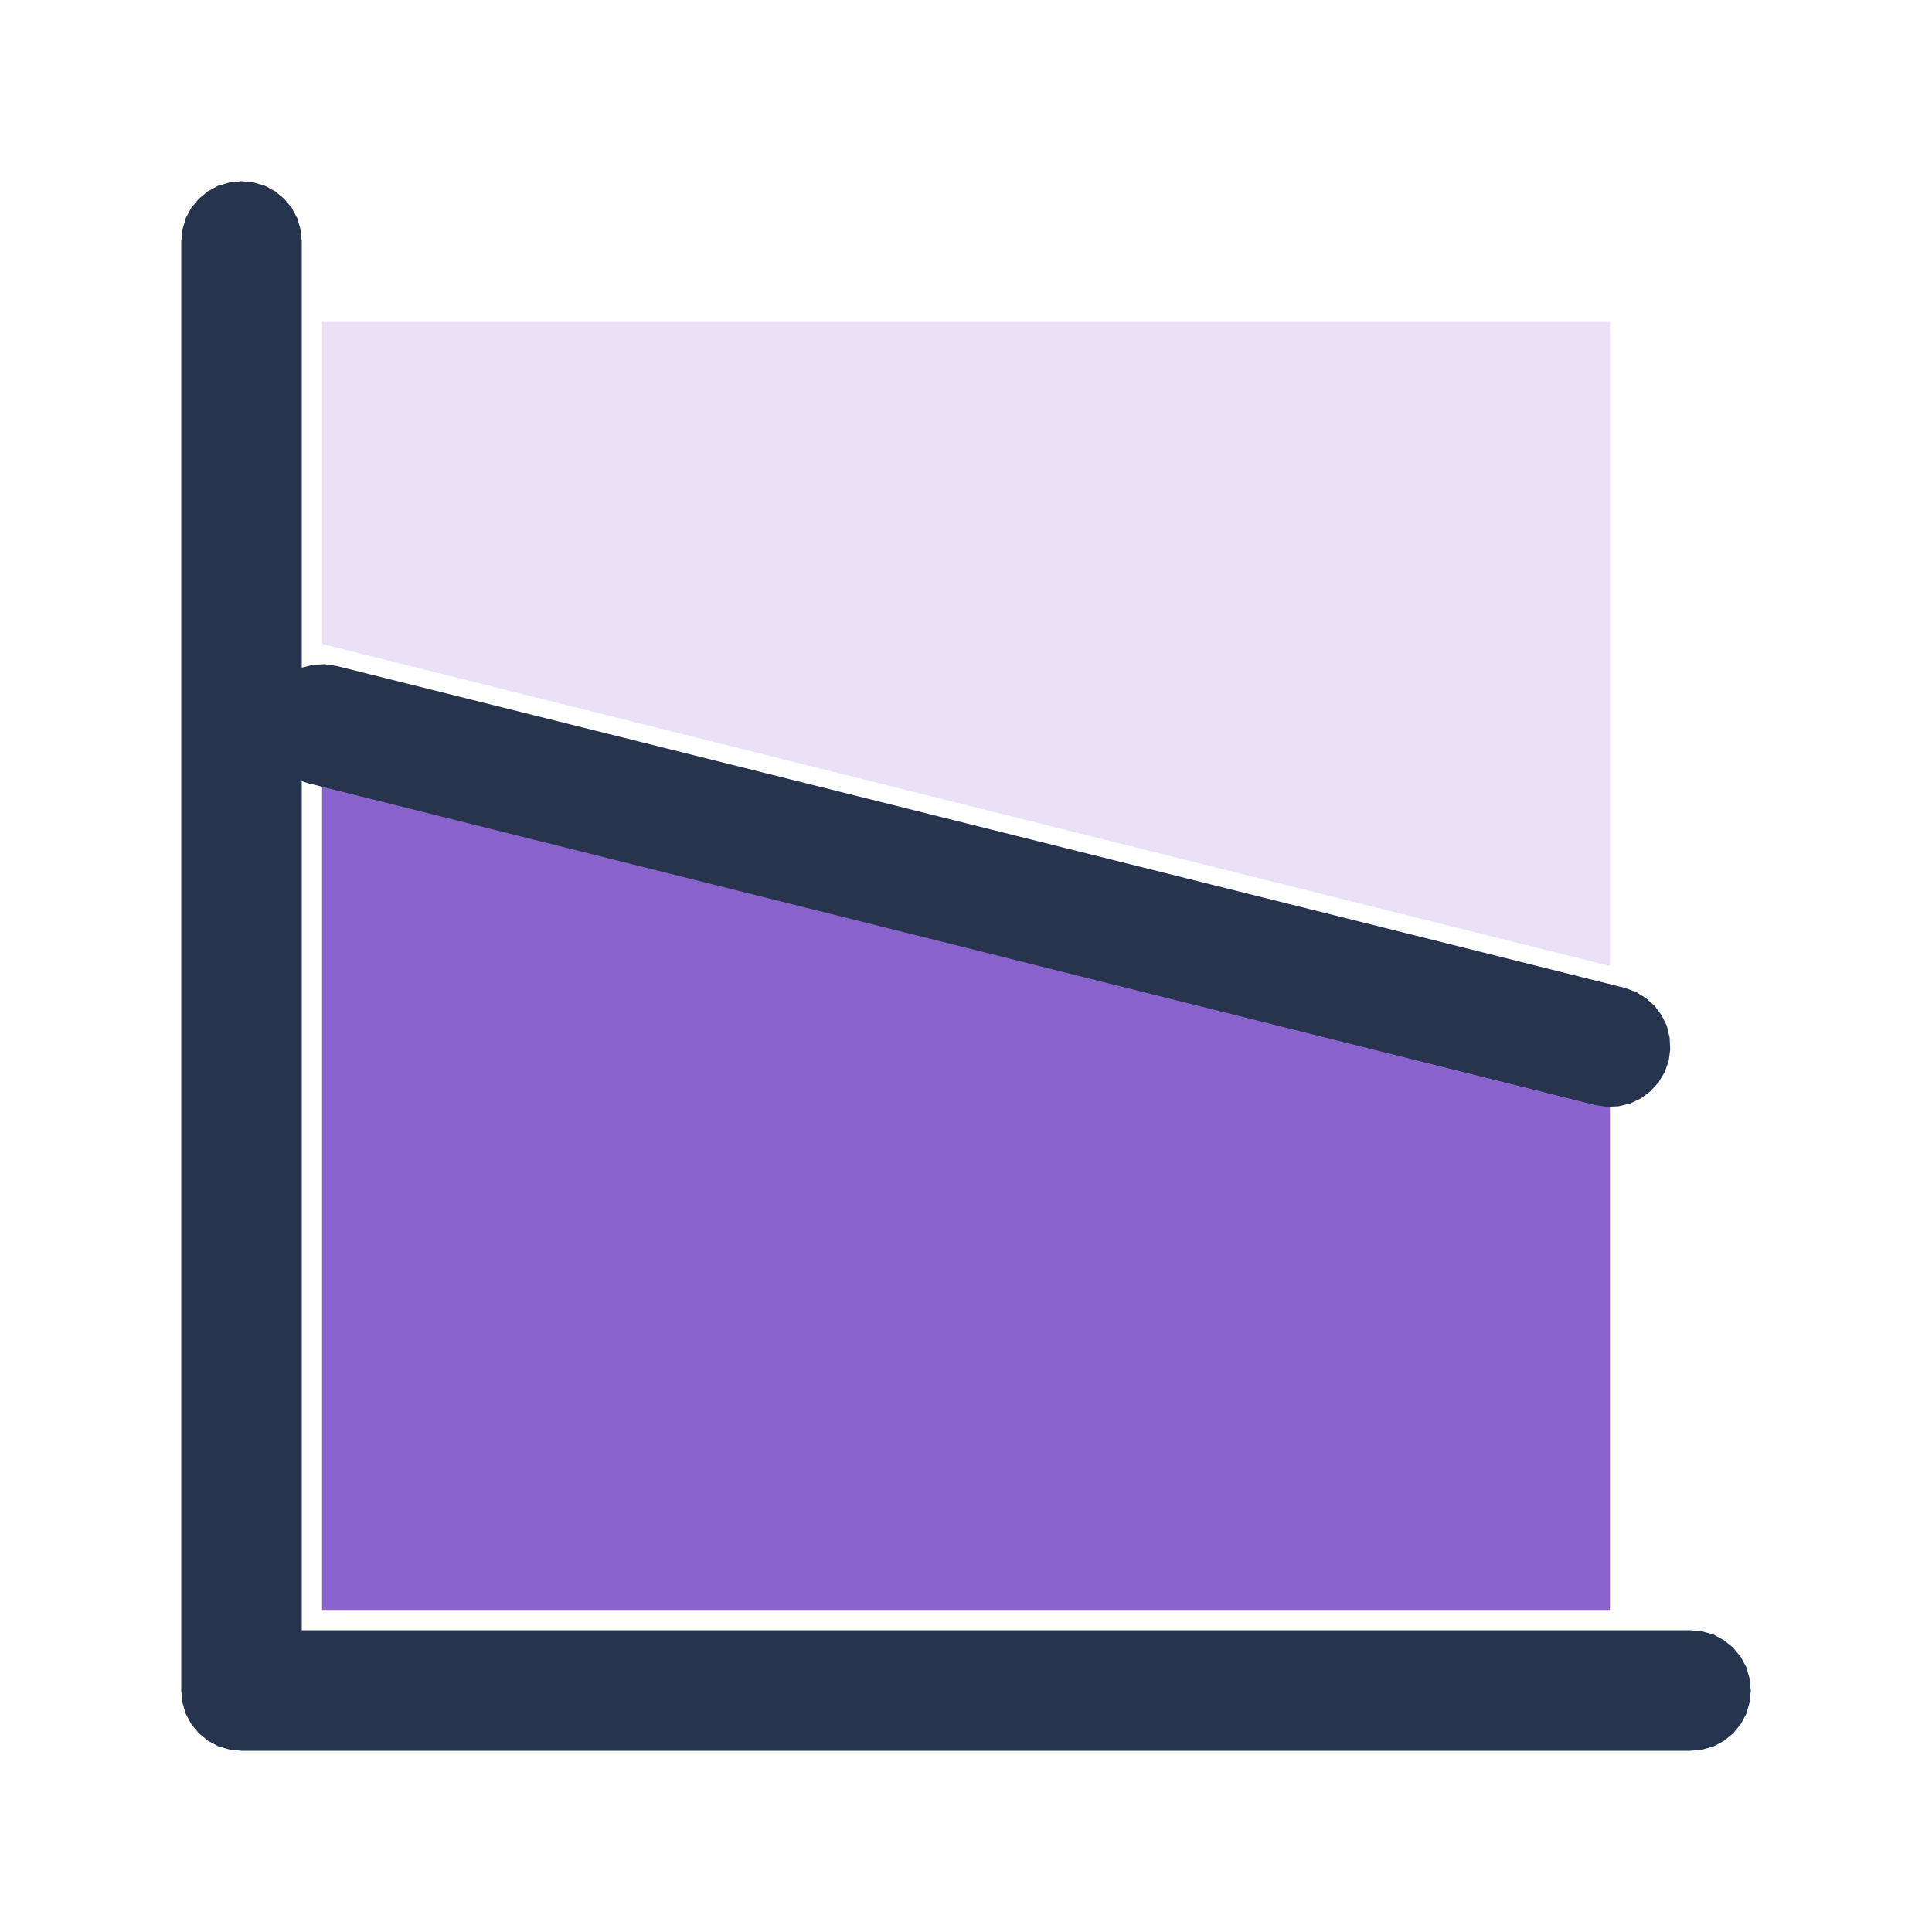
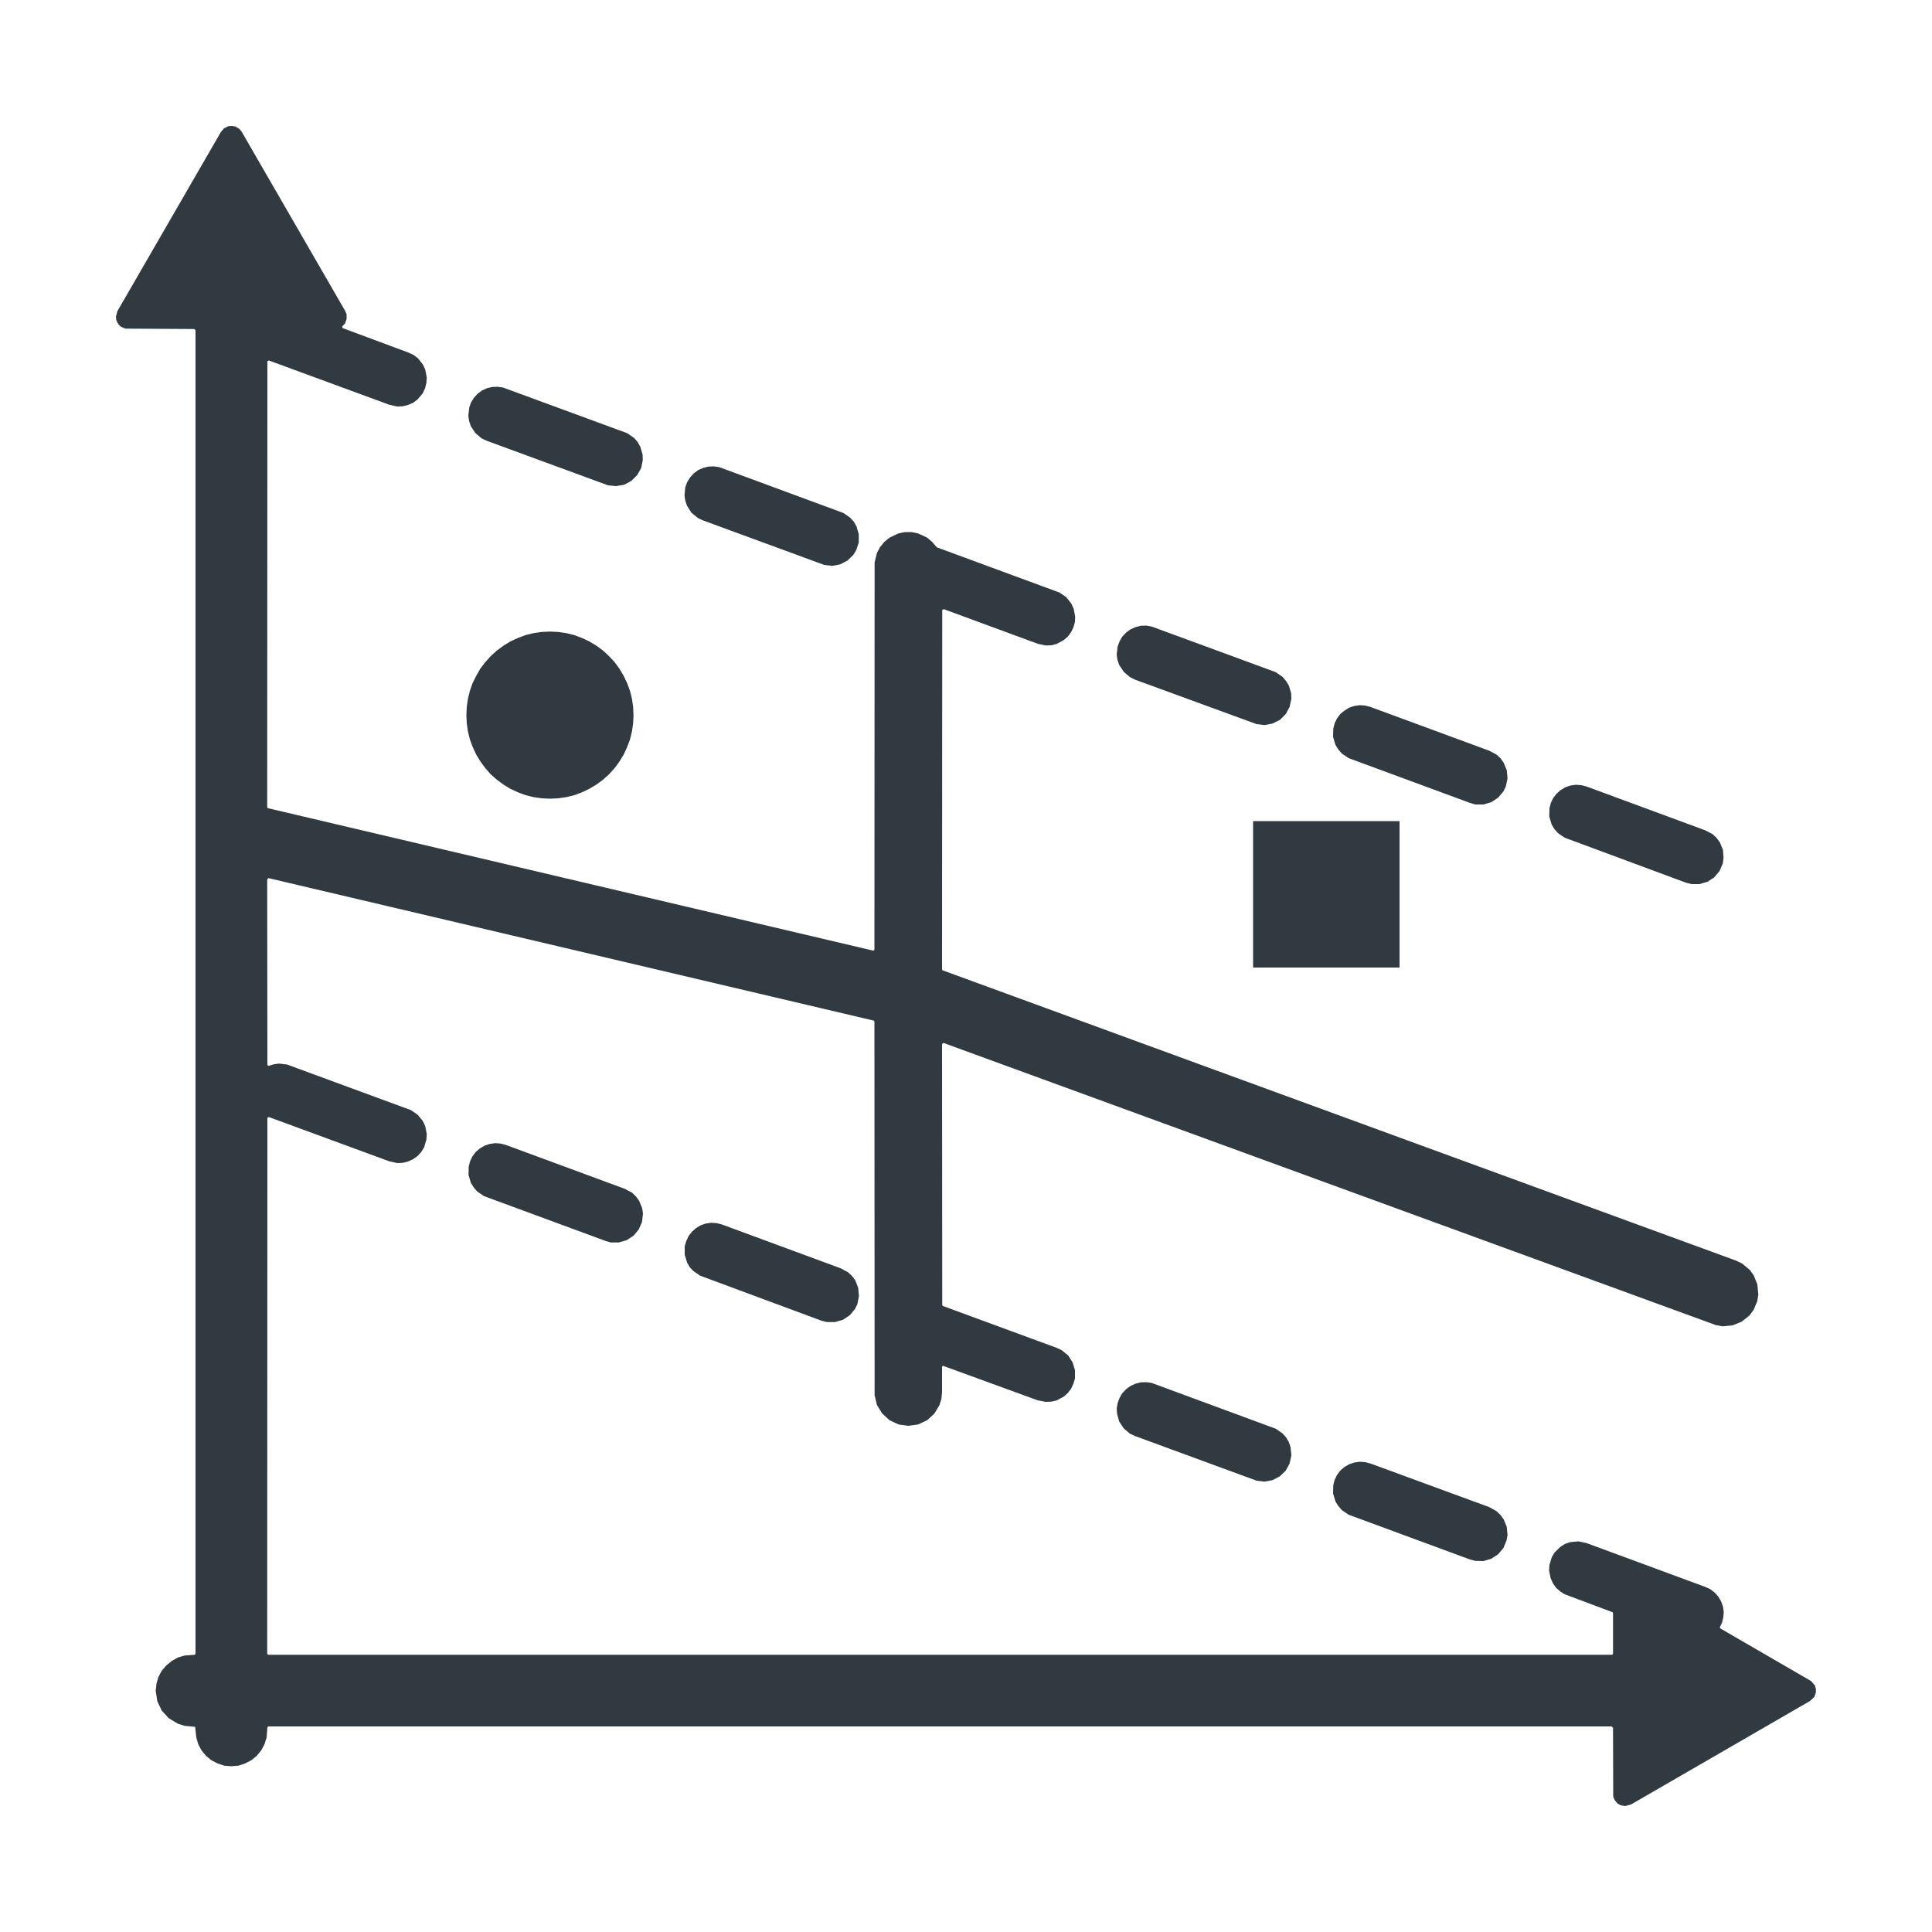
<svg xmlns="http://www.w3.org/2000/svg" viewBox="0 0 1000 1000" role="img" aria-labelledby="title desc">
-   <path fill="#26354D" d="M93.8 875.0 L93.8 125.0 L94.4 118.9 L96.1 113.0 L99.0 107.6 L102.9 102.9 L107.6 99.0 L113.0 96.1 L118.9 94.4 L125.0 93.8 L131.1 94.4 L137.0 96.1 L142.4 99.0 L147.1 102.9 L151.0 107.6 L153.9 113.0 L155.6 118.9 L156.2 125.0 L156.2 843.8 L875.0 843.8 L881.1 844.4 L887.0 846.1 L892.4 849.0 L897.1 852.9 L901.0 857.6 L903.9 863.0 L905.6 868.9 L906.2 875.0 L905.6 881.1 L903.9 887.0 L901.0 892.4 L897.1 897.1 L892.4 901.0 L887.0 903.9 L881.1 905.6 L875.0 906.2 L125.0 906.2 L118.9 905.6 L113.0 903.9 L107.6 901.0 L102.9 897.1 L99.0 892.4 L96.1 887.0 L94.4 881.1 Z" />
-   <path fill="#EAE1F6" d="M166.7 166.7 L833.3 166.7 L833.3 500.0 L166.7 333.3 Z" />
-   <path fill="#8A63CF" d="M166.7 375.0 L833.3 541.7 L833.3 833.3 L166.7 833.3 Z" />
-   <path fill="#26354D" d="M825.8 572.0 L159.1 405.3 L153.3 403.3 L148.1 400.1 L143.5 396.0 L139.9 391.1 L137.2 385.5 L135.8 379.6 L135.5 373.5 L136.3 367.4 L138.4 361.7 L141.6 356.4 L145.7 351.9 L150.6 348.2 L156.1 345.6 L162.1 344.1 L168.2 343.8 L174.2 344.7 L840.9 511.3 L846.7 513.4 L851.9 516.6 L856.5 520.7 L860.1 525.6 L862.8 531.1 L864.2 537.1 L864.5 543.2 L863.7 549.2 L861.6 555.0 L858.4 560.3 L854.3 564.8 L849.4 568.5 L843.9 571.1 L837.9 572.6 L831.8 572.9 Z" />
+   <path fill="#303A40" d="M92.1 892.2 L87.4 889.4 L83.7 885.4 L81.4 880.5 L80.6 875.1 L81.0 871.4 L82.0 868.0 L83.7 864.8 L86.1 862.0 L88.9 859.7 L92.1 857.9 L95.6 856.9 L100.8 856.5 L101.2 855.9 L101.2 170.9 L100.5 170.3 L65.0 170.1 L62.7 169.2 L61.3 167.9 L60.2 165.8 L60.0 163.9 L60.8 161.0 L114.4 68.2 L116.0 66.4 L118.2 65.3 L120.1 65.2 L121.9 65.5 L124.0 66.8 L125.1 68.2 L178.7 161.0 L179.4 162.7 L179.4 165.1 L178.6 167.4 L177.1 169.0 L177.3 169.8 L211.4 182.5 L214.0 183.7 L216.3 185.4 L218.9 188.7 L220.1 191.3 L220.9 195.4 L220.7 198.2 L220.0 201.0 L218.8 203.6 L216.1 206.8 L213.8 208.5 L211.2 209.6 L208.4 210.3 L205.6 210.4 L201.5 209.5 L139.2 186.6 L138.4 186.9 L138.3 417.8 L138.6 418.3 L452.2 492.1 L452.6 491.5 L452.7 291.1 L453.9 286.2 L455.5 283.2 L457.7 280.5 L460.4 278.3 L465.0 276.1 L468.4 275.4 L471.9 275.4 L475.2 276.1 L479.9 278.3 L482.5 280.5 L484.9 283.3 L548.4 306.7 L551.9 309.1 L554.5 312.4 L555.7 315.0 L556.5 319.1 L556.4 321.9 L555.6 324.7 L554.4 327.2 L552.7 329.5 L550.6 331.3 L546.9 333.3 L544.1 334.0 L541.3 334.1 L537.1 333.2 L488.5 315.3 L487.7 315.7 L487.6 501.7 L487.8 502.2 L898.6 652.5 L901.7 654.0 L905.7 657.3 L907.7 660.1 L909.6 664.8 L910.1 670.0 L909.6 673.4 L907.6 678.1 L905.5 680.9 L901.5 684.1 L896.8 686.0 L891.6 686.5 L888.2 685.9 L488.3 539.8 L487.6 540.4 L487.7 675.6 L488.1 676.0 L547.1 697.7 L549.6 698.9 L552.9 701.6 L555.2 705.2 L556.4 709.2 L556.4 713.5 L555.6 716.2 L554.4 718.8 L552.7 721.0 L550.6 722.9 L546.8 724.9 L544.1 725.5 L541.2 725.6 L537.1 724.8 L488.0 706.9 L487.6 707.5 L487.6 720.5 L487.3 723.9 L486.3 727.2 L483.7 731.6 L479.9 735.1 L475.2 737.3 L470.1 738.0 L465.1 737.3 L460.4 735.1 L456.6 731.6 L453.9 727.2 L452.7 722.2 L452.6 528.8 L452.4 528.3 L138.9 454.5 L138.3 455.2 L138.4 551.3 L139.0 551.7 L141.6 550.9 L144.4 550.5 L148.6 551.0 L212.7 574.6 L216.2 577.0 L218.9 580.3 L220.1 582.9 L220.9 587.0 L220.7 589.9 L219.5 593.9 L218.0 596.3 L216.1 598.4 L213.8 600.0 L211.2 601.2 L208.4 601.9 L205.6 602.0 L201.5 601.1 L139.2 578.2 L138.4 578.5 L138.3 855.9 L138.7 856.5 L834.5 856.5 L834.9 855.9 L834.9 835.0 L834.7 834.5 L809.9 825.2 L807.5 823.7 L805.4 821.8 L803.8 819.5 L802.6 816.9 L801.8 812.8 L802.0 810.0 L803.2 806.0 L804.7 803.5 L807.7 800.6 L810.1 799.1 L812.8 798.2 L817.0 797.8 L821.2 798.7 L882.7 821.4 L885.3 822.6 L887.5 824.3 L889.4 826.4 L890.8 828.8 L891.8 831.5 L892.2 834.3 L892.0 837.1 L891.3 839.9 L890.2 842.3 L890.3 842.8 L937.4 870.1 L939.4 872.4 L939.9 874.2 L939.9 876.0 L939.1 878.3 L936.9 880.4 L844.2 934.0 L841.2 934.8 L838.8 934.4 L837.2 933.5 L835.7 931.6 L835.0 929.9 L834.9 894.3 L834.2 893.6 L139.0 893.6 L138.4 894.0 L138.0 899.3 L136.9 902.8 L135.2 906.0 L132.9 908.8 L130.1 911.1 L126.8 912.8 L123.4 913.9 L119.7 914.2 L116.1 913.9 L112.7 912.8 L109.4 911.1 L106.6 908.8 L104.3 906.0 L102.6 902.8 L101.6 899.3 L101.0 893.8 L95.6 893.3 Z M890.2 436.0 L891.8 439.9 L892.1 444.1 L891.7 447.0 L890.0 450.9 L887.3 454.1 L883.8 456.4 L879.7 457.6 L875.5 457.6 L872.7 456.9 L809.9 433.6 L806.4 431.2 L804.5 429.1 L803.1 426.7 L801.9 422.6 L802.0 418.4 L802.7 415.6 L803.9 413.1 L805.6 410.9 L807.7 409.0 L810.2 407.5 L812.8 406.6 L815.6 406.2 L818.5 406.4 L821.2 407.1 L882.7 429.8 L886.5 431.8 L888.5 433.7 Z M778.3 394.8 L779.9 398.7 L780.3 402.9 L779.4 407.1 L778.2 409.6 L775.4 412.9 L771.9 415.2 L767.8 416.4 L763.6 416.4 L760.9 415.6 L698.0 392.4 L694.5 390.0 L692.7 387.9 L691.2 385.5 L690.0 381.4 L690.1 377.2 L690.8 374.4 L692.0 371.9 L693.7 369.6 L695.9 367.8 L698.3 366.3 L701.0 365.4 L703.8 365.0 L706.6 365.2 L709.3 365.9 L770.9 388.6 L774.6 390.6 L776.7 392.5 Z M778.3 786.4 L779.9 790.3 L780.3 794.5 L779.8 797.3 L778.2 801.2 L775.4 804.5 L771.9 806.8 L767.8 808.0 L763.6 807.9 L760.9 807.2 L698.0 784.0 L694.5 781.6 L692.7 779.5 L691.2 777.1 L690.0 773.0 L690.1 768.7 L690.8 766.0 L692.0 763.5 L693.7 761.2 L695.9 759.3 L698.3 757.9 L701.0 757.0 L703.8 756.6 L706.6 756.8 L709.3 757.5 L770.9 780.1 L774.6 782.2 L776.6 784.1 Z M648.6 500.8 L648.6 425.0 L724.4 425.0 L724.4 500.8 Z M667.1 746.4 L668.0 749.1 L668.4 753.3 L667.5 757.5 L665.5 761.2 L662.5 764.1 L658.7 766.1 L654.5 766.9 L650.4 766.4 L587.5 743.3 L584.9 742.1 L581.7 739.4 L579.3 735.8 L578.2 731.8 L578.0 729.0 L578.5 726.2 L579.5 723.5 L580.9 721.1 L582.9 719.0 L585.1 717.4 L587.7 716.2 L590.5 715.5 L593.3 715.4 L596.1 715.8 L660.3 739.5 L663.8 741.9 L665.7 744.0 Z M667.1 354.8 L668.3 358.9 L668.4 361.7 L667.5 365.9 L665.5 369.6 L662.5 372.6 L658.7 374.5 L654.5 375.3 L650.4 374.8 L587.5 351.8 L584.9 350.5 L581.7 347.8 L579.3 344.2 L578.4 341.6 L578.0 338.8 L578.5 334.6 L579.5 331.9 L580.9 329.5 L582.9 327.4 L585.1 325.8 L587.7 324.6 L590.5 323.9 L593.3 323.8 L596.1 324.3 L660.3 347.9 L663.8 350.3 L665.6 352.4 Z M442.7 662.7 L444.2 666.6 L444.6 670.8 L443.8 675.0 L442.5 677.6 L439.8 680.8 L436.3 683.1 L432.2 684.3 L428.0 684.3 L425.2 683.6 L362.4 660.3 L358.9 657.9 L357.0 655.9 L355.6 653.4 L354.4 649.4 L354.4 645.1 L355.2 642.4 L356.4 639.8 L358.1 637.6 L360.2 635.7 L362.7 634.2 L365.3 633.3 L368.1 632.9 L371.0 633.1 L373.7 633.8 L435.2 656.5 L438.9 658.5 L441.0 660.4 Z M443.3 272.4 L444.5 276.5 L444.5 280.7 L443.2 284.7 L441.7 287.2 L438.7 290.1 L434.9 292.1 L430.8 292.9 L426.6 292.4 L363.7 269.3 L361.2 268.1 L357.9 265.4 L355.6 261.8 L354.7 259.1 L354.3 256.4 L354.7 252.2 L355.7 249.5 L357.2 247.1 L359.1 245.0 L361.4 243.3 L363.9 242.2 L366.7 241.5 L369.5 241.4 L372.3 241.8 L436.5 265.5 L440.0 267.9 L441.9 270.0 Z M330.8 621.5 L332.4 625.4 L332.8 628.2 L332.3 632.5 L330.6 636.4 L327.9 639.6 L324.4 641.9 L320.3 643.1 L316.1 643.1 L313.4 642.3 L250.5 619.1 L247.0 616.7 L245.2 614.6 L243.7 612.2 L242.5 608.1 L242.6 603.9 L243.3 601.1 L244.5 598.6 L246.2 596.3 L248.3 594.5 L250.8 593.0 L253.5 592.1 L256.3 591.7 L259.1 591.9 L261.8 592.6 L323.3 615.3 L327.1 617.3 L329.1 619.2 Z M331.4 231.2 L332.6 235.2 L332.7 238.1 L331.9 242.2 L329.8 245.9 L326.8 248.9 L323.1 250.9 L318.9 251.6 L314.7 251.2 L251.8 228.1 L249.3 226.9 L246.0 224.1 L243.7 220.6 L242.8 217.9 L242.4 215.1 L242.9 210.9 L243.8 208.3 L245.3 205.9 L247.2 203.8 L249.5 202.1 L252.1 200.9 L254.8 200.3 L257.6 200.2 L260.4 200.6 L324.6 224.2 L328.1 226.6 L330.0 228.7 Z M327.1 378.6 L326.1 382.7 L324.6 386.7 L322.8 390.6 L320.6 394.2 L318.1 397.6 L315.2 400.8 L312.1 403.6 L308.7 406.1 L305.0 408.3 L301.2 410.1 L297.2 411.6 L293.1 412.6 L288.9 413.2 L284.6 413.4 L280.4 413.2 L276.2 412.6 L272.1 411.6 L268.1 410.1 L264.2 408.3 L260.6 406.1 L257.2 403.6 L254.0 400.8 L251.2 397.6 L248.7 394.2 L246.5 390.6 L244.7 386.7 L243.2 382.7 L242.2 378.6 L241.6 374.4 L241.4 370.2 L241.6 365.9 L242.2 361.7 L243.2 357.6 L244.6 353.6 L246.5 349.8 L248.6 346.1 L251.2 342.7 L254.0 339.6 L257.2 336.7 L260.6 334.2 L264.2 332.0 L268.1 330.2 L272.1 328.7 L276.2 327.7 L280.4 327.1 L284.6 326.9 L288.9 327.1 L293.1 327.7 L297.2 328.7 L301.2 330.2 L305.0 332.0 L308.7 334.2 L312.1 336.7 L315.2 339.6 L318.1 342.7 L320.6 346.1 L322.8 349.8 L324.6 353.6 L326.1 357.6 L327.1 361.7 L327.7 365.9 L327.9 370.2 L327.7 374.4 Z" />
</svg>
